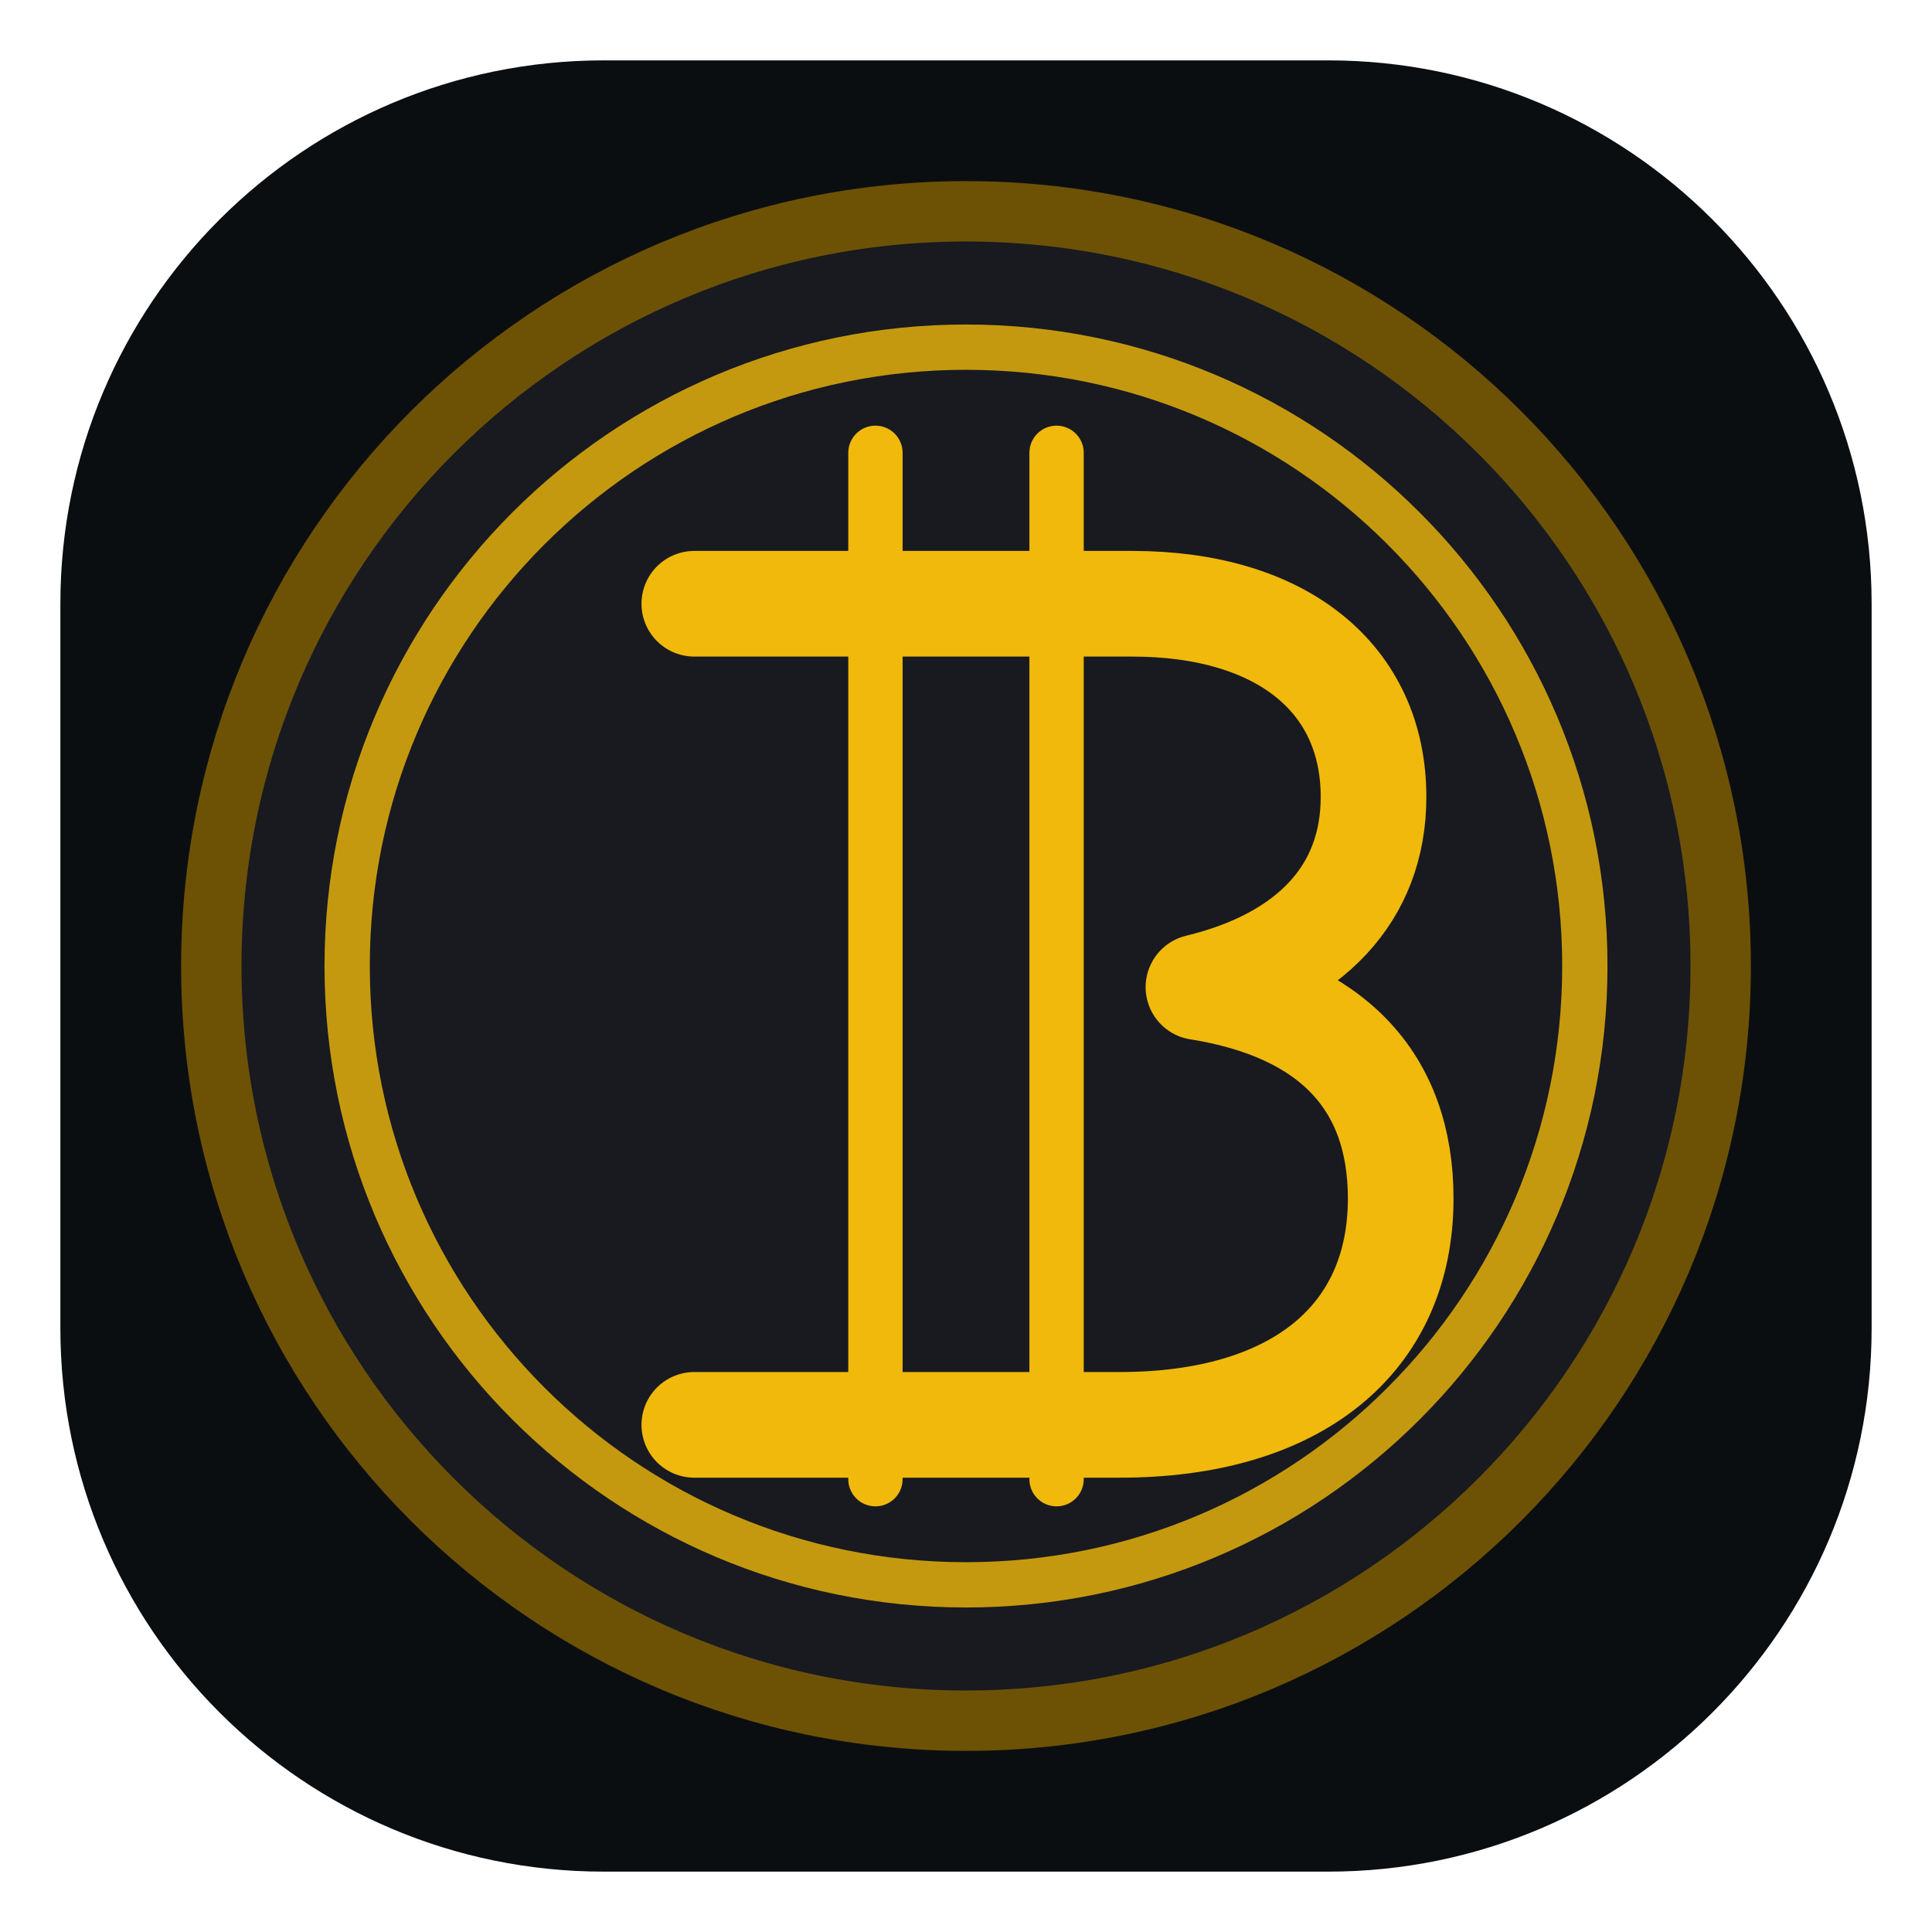
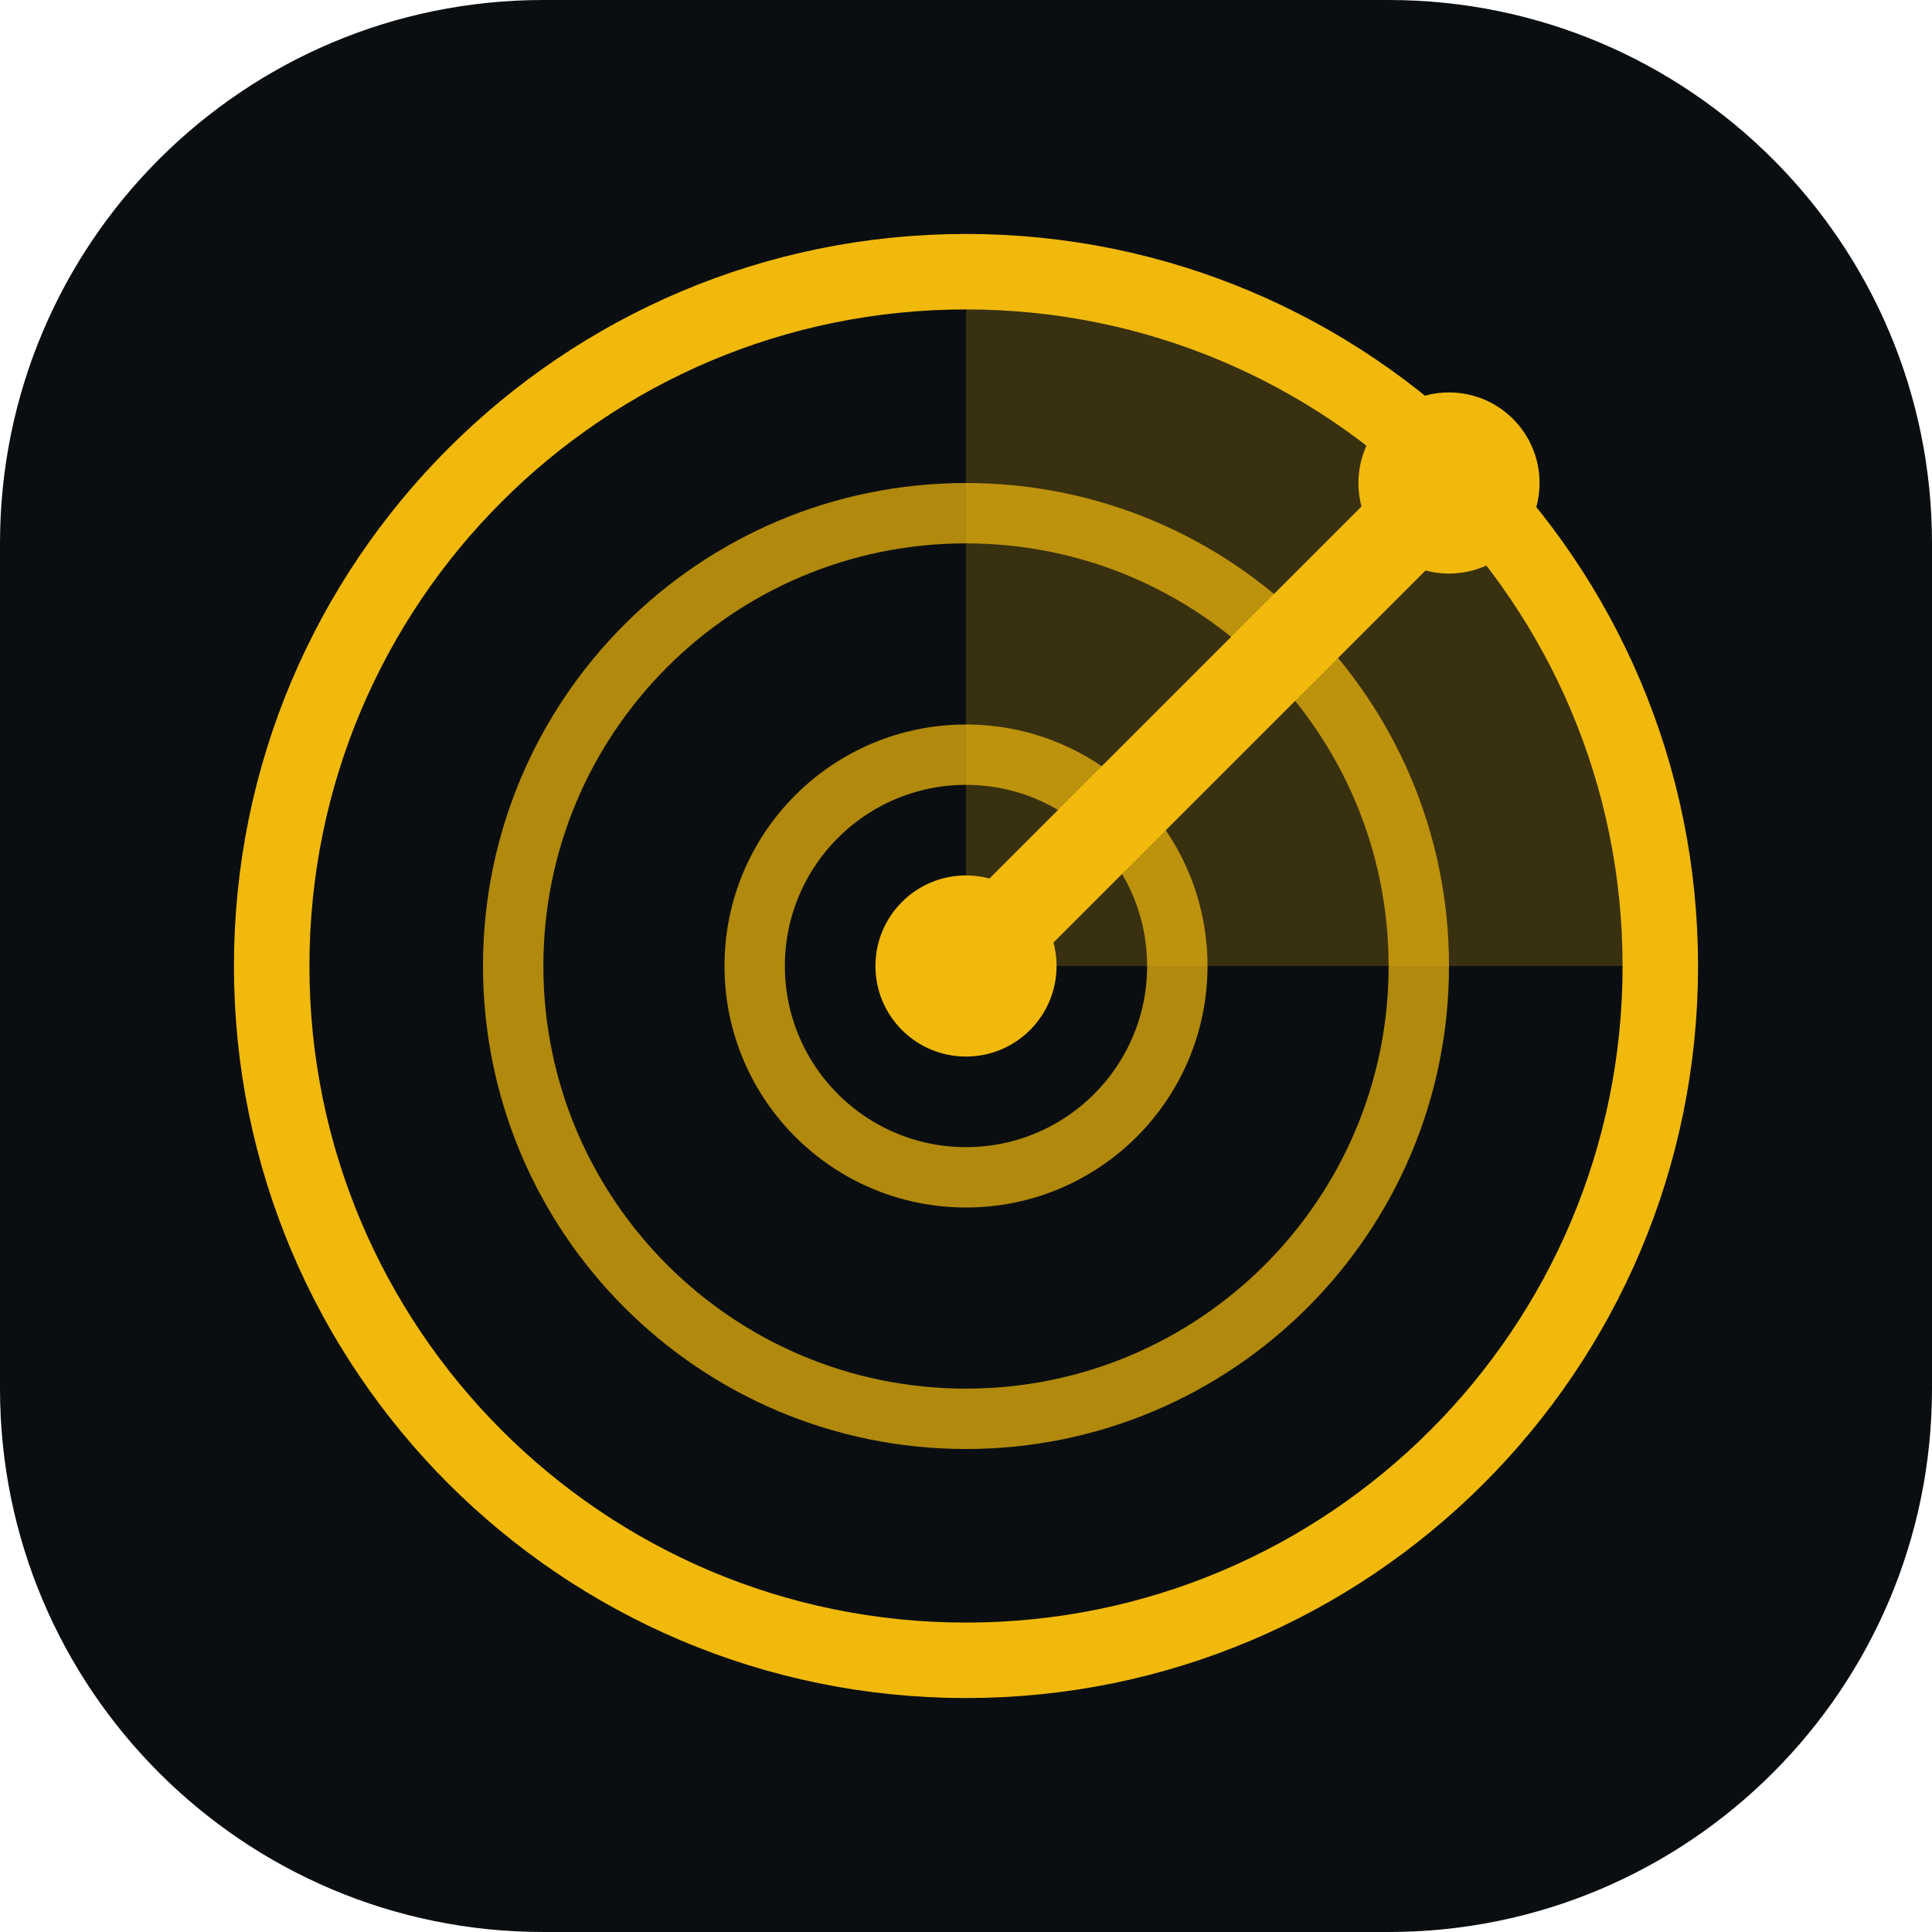
<svg xmlns="http://www.w3.org/2000/svg" viewBox="0 0 64 64" fill="none">
-   <rect x="2" y="2" width="60" height="60" rx="18" fill="#0b0e11" />
-   <circle cx="32" cy="32" r="25" fill="#181a20" stroke="#6d5205" stroke-width="2" />
-   <circle cx="32" cy="32" r="20.5" stroke="#f0b90b" stroke-width="1.5" opacity=".8" />
-   <path d="M29 15v34m6-34v34" stroke="#f0b90b" stroke-linecap="round" stroke-width="1.8" />
-   <path d="M23 20h14.5c5 0 8 2.5 8 6.4 0 3.2-2.1 5.4-5.8 6.3 4.4.7 6.7 3.1 6.7 7 0 4.7-3.5 7.5-9.3 7.5H23" stroke="#f0b90b" stroke-linecap="round" stroke-linejoin="round" stroke-width="3.5" />
+   <rect width="64" height="64" rx="18" fill="#0b0e11" />
+   <path d="M32 32V9a23 23 0 0 1 23 23H32Z" fill="#f0b90b" opacity=".2" />
+   <circle cx="32" cy="32" r="23" stroke="#f0b90b" stroke-width="2.5" />
+   <circle cx="32" cy="32" r="15" stroke="#f0b90b" stroke-width="2" opacity=".72" />
+   <circle cx="32" cy="32" r="7" stroke="#f0b90b" stroke-width="2" opacity=".72" />
+   <path d="m32 32 16-16" stroke="#f0b90b" stroke-linecap="round" stroke-width="3" />
+   <circle cx="48" cy="16" r="3" fill="#f0b90b" />
+   <circle cx="32" cy="32" r="3" fill="#f0b90b" />
</svg>
